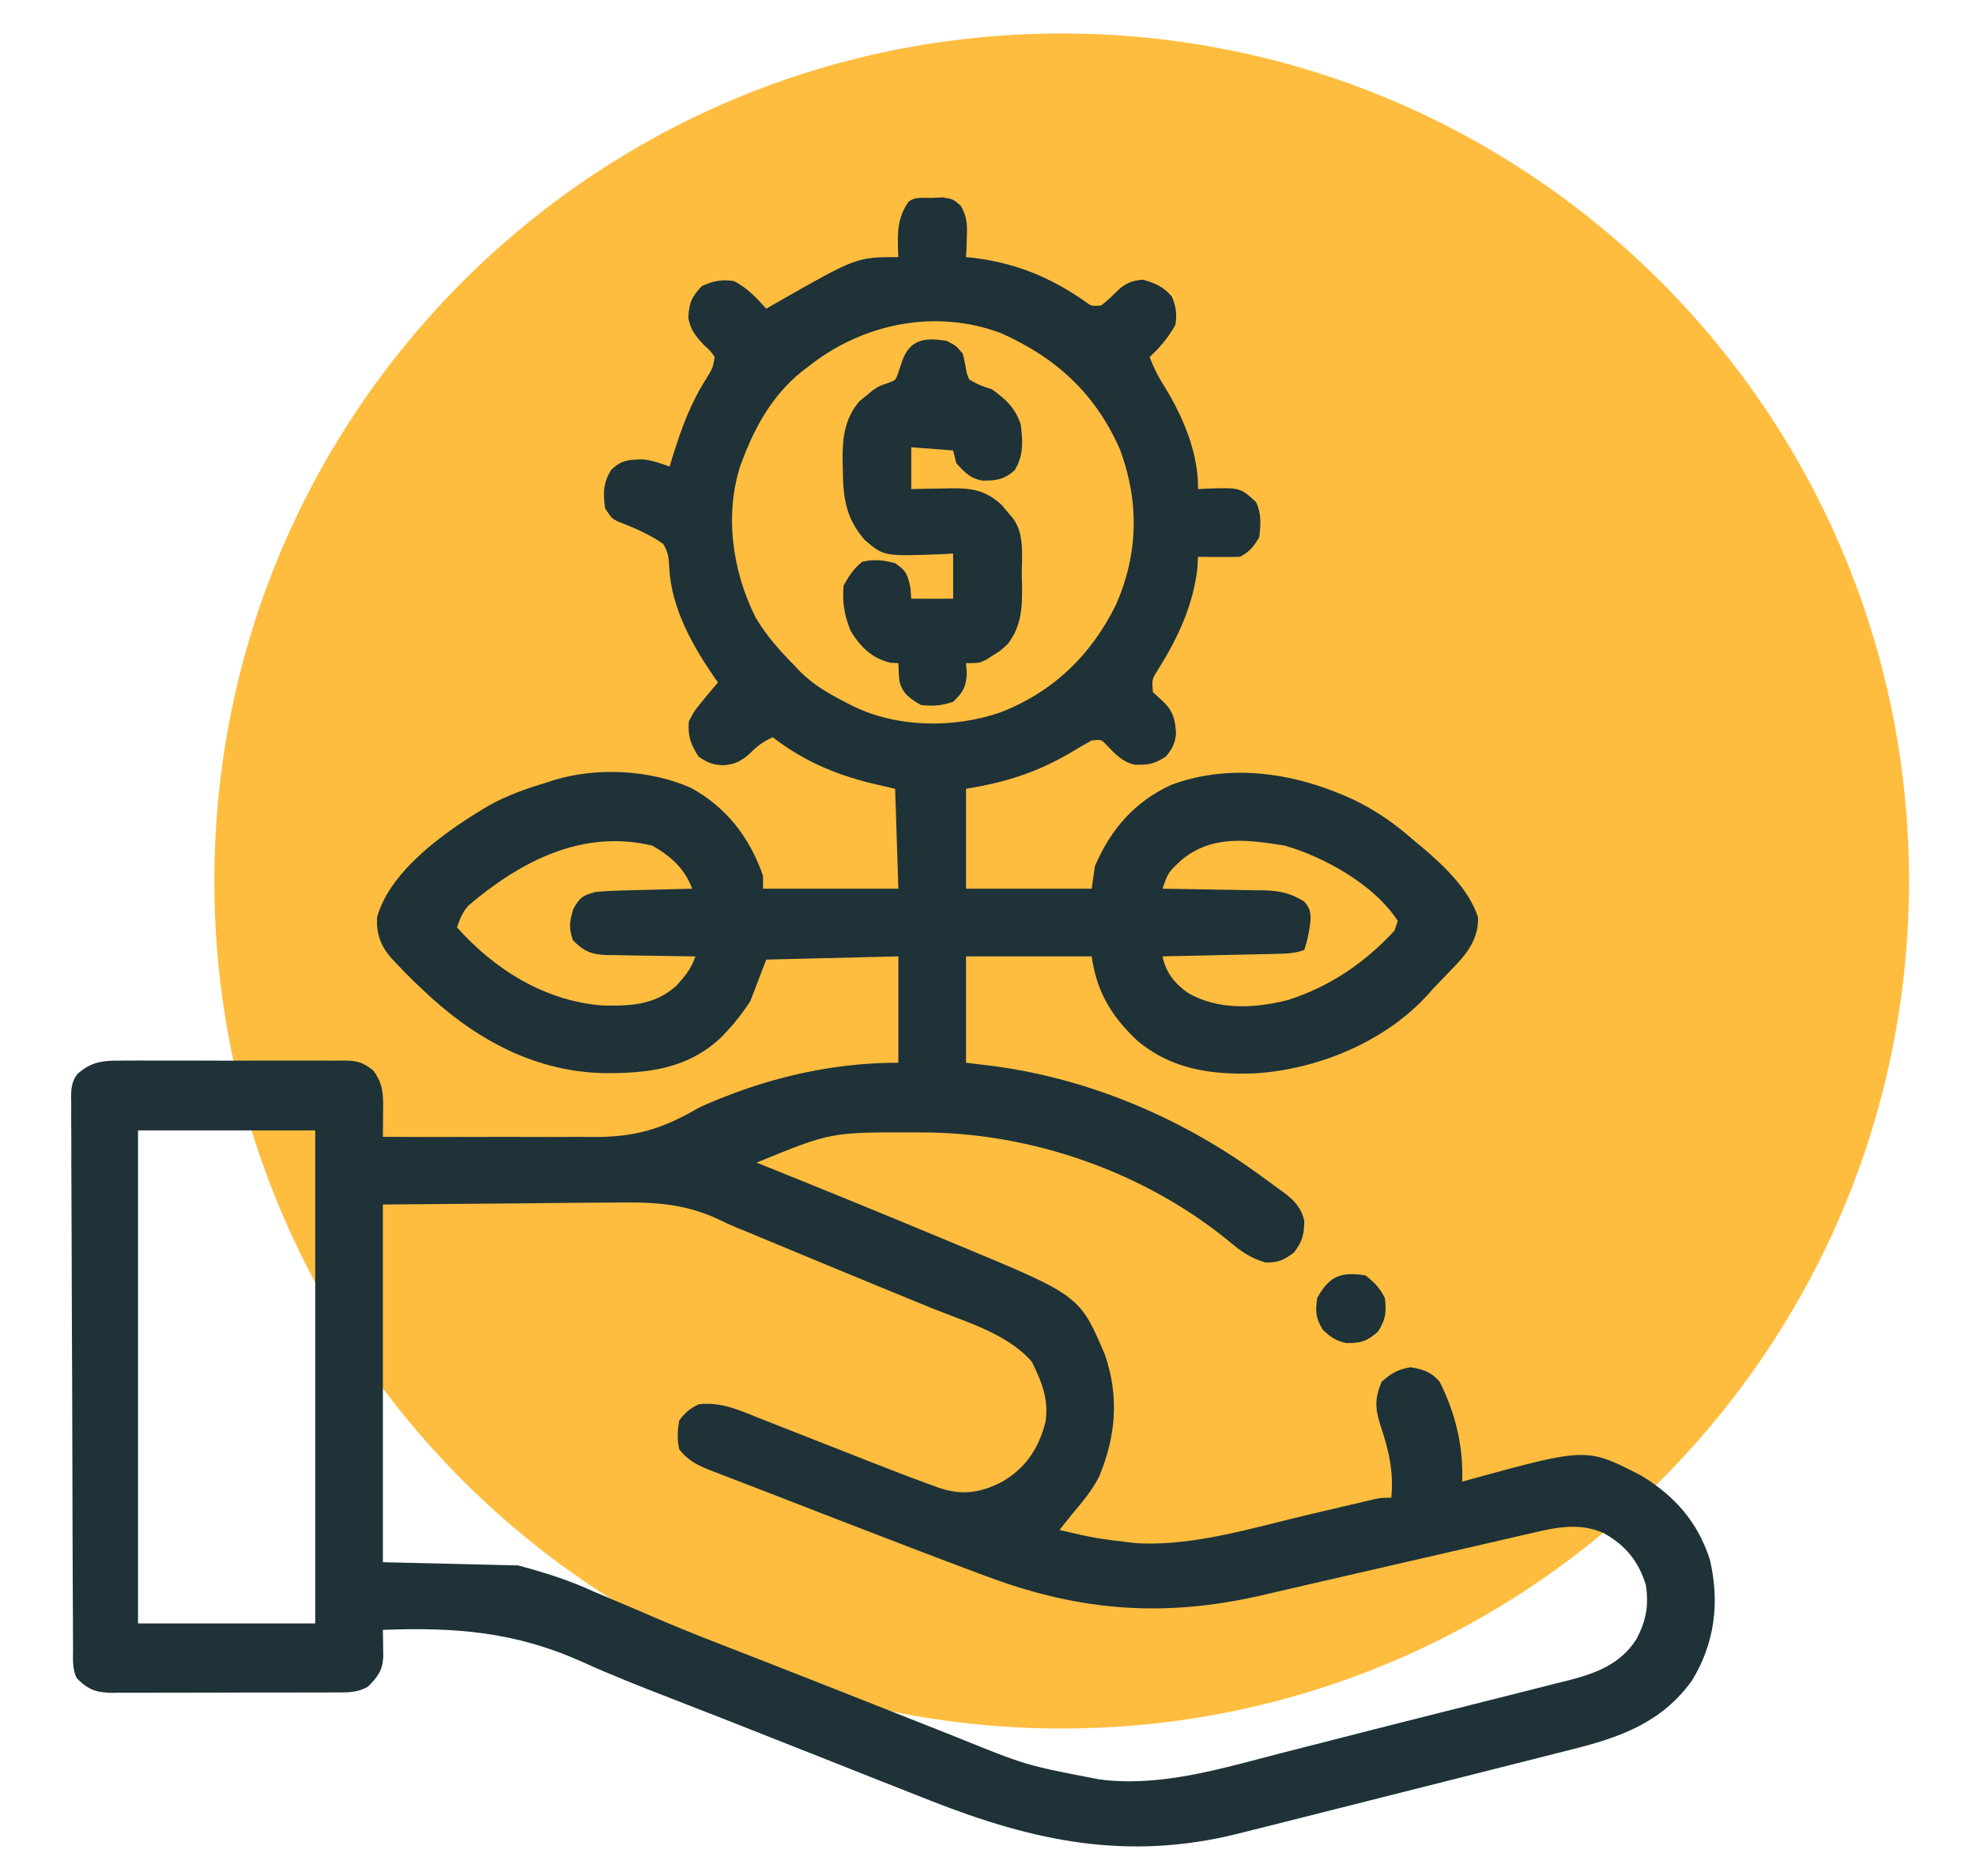
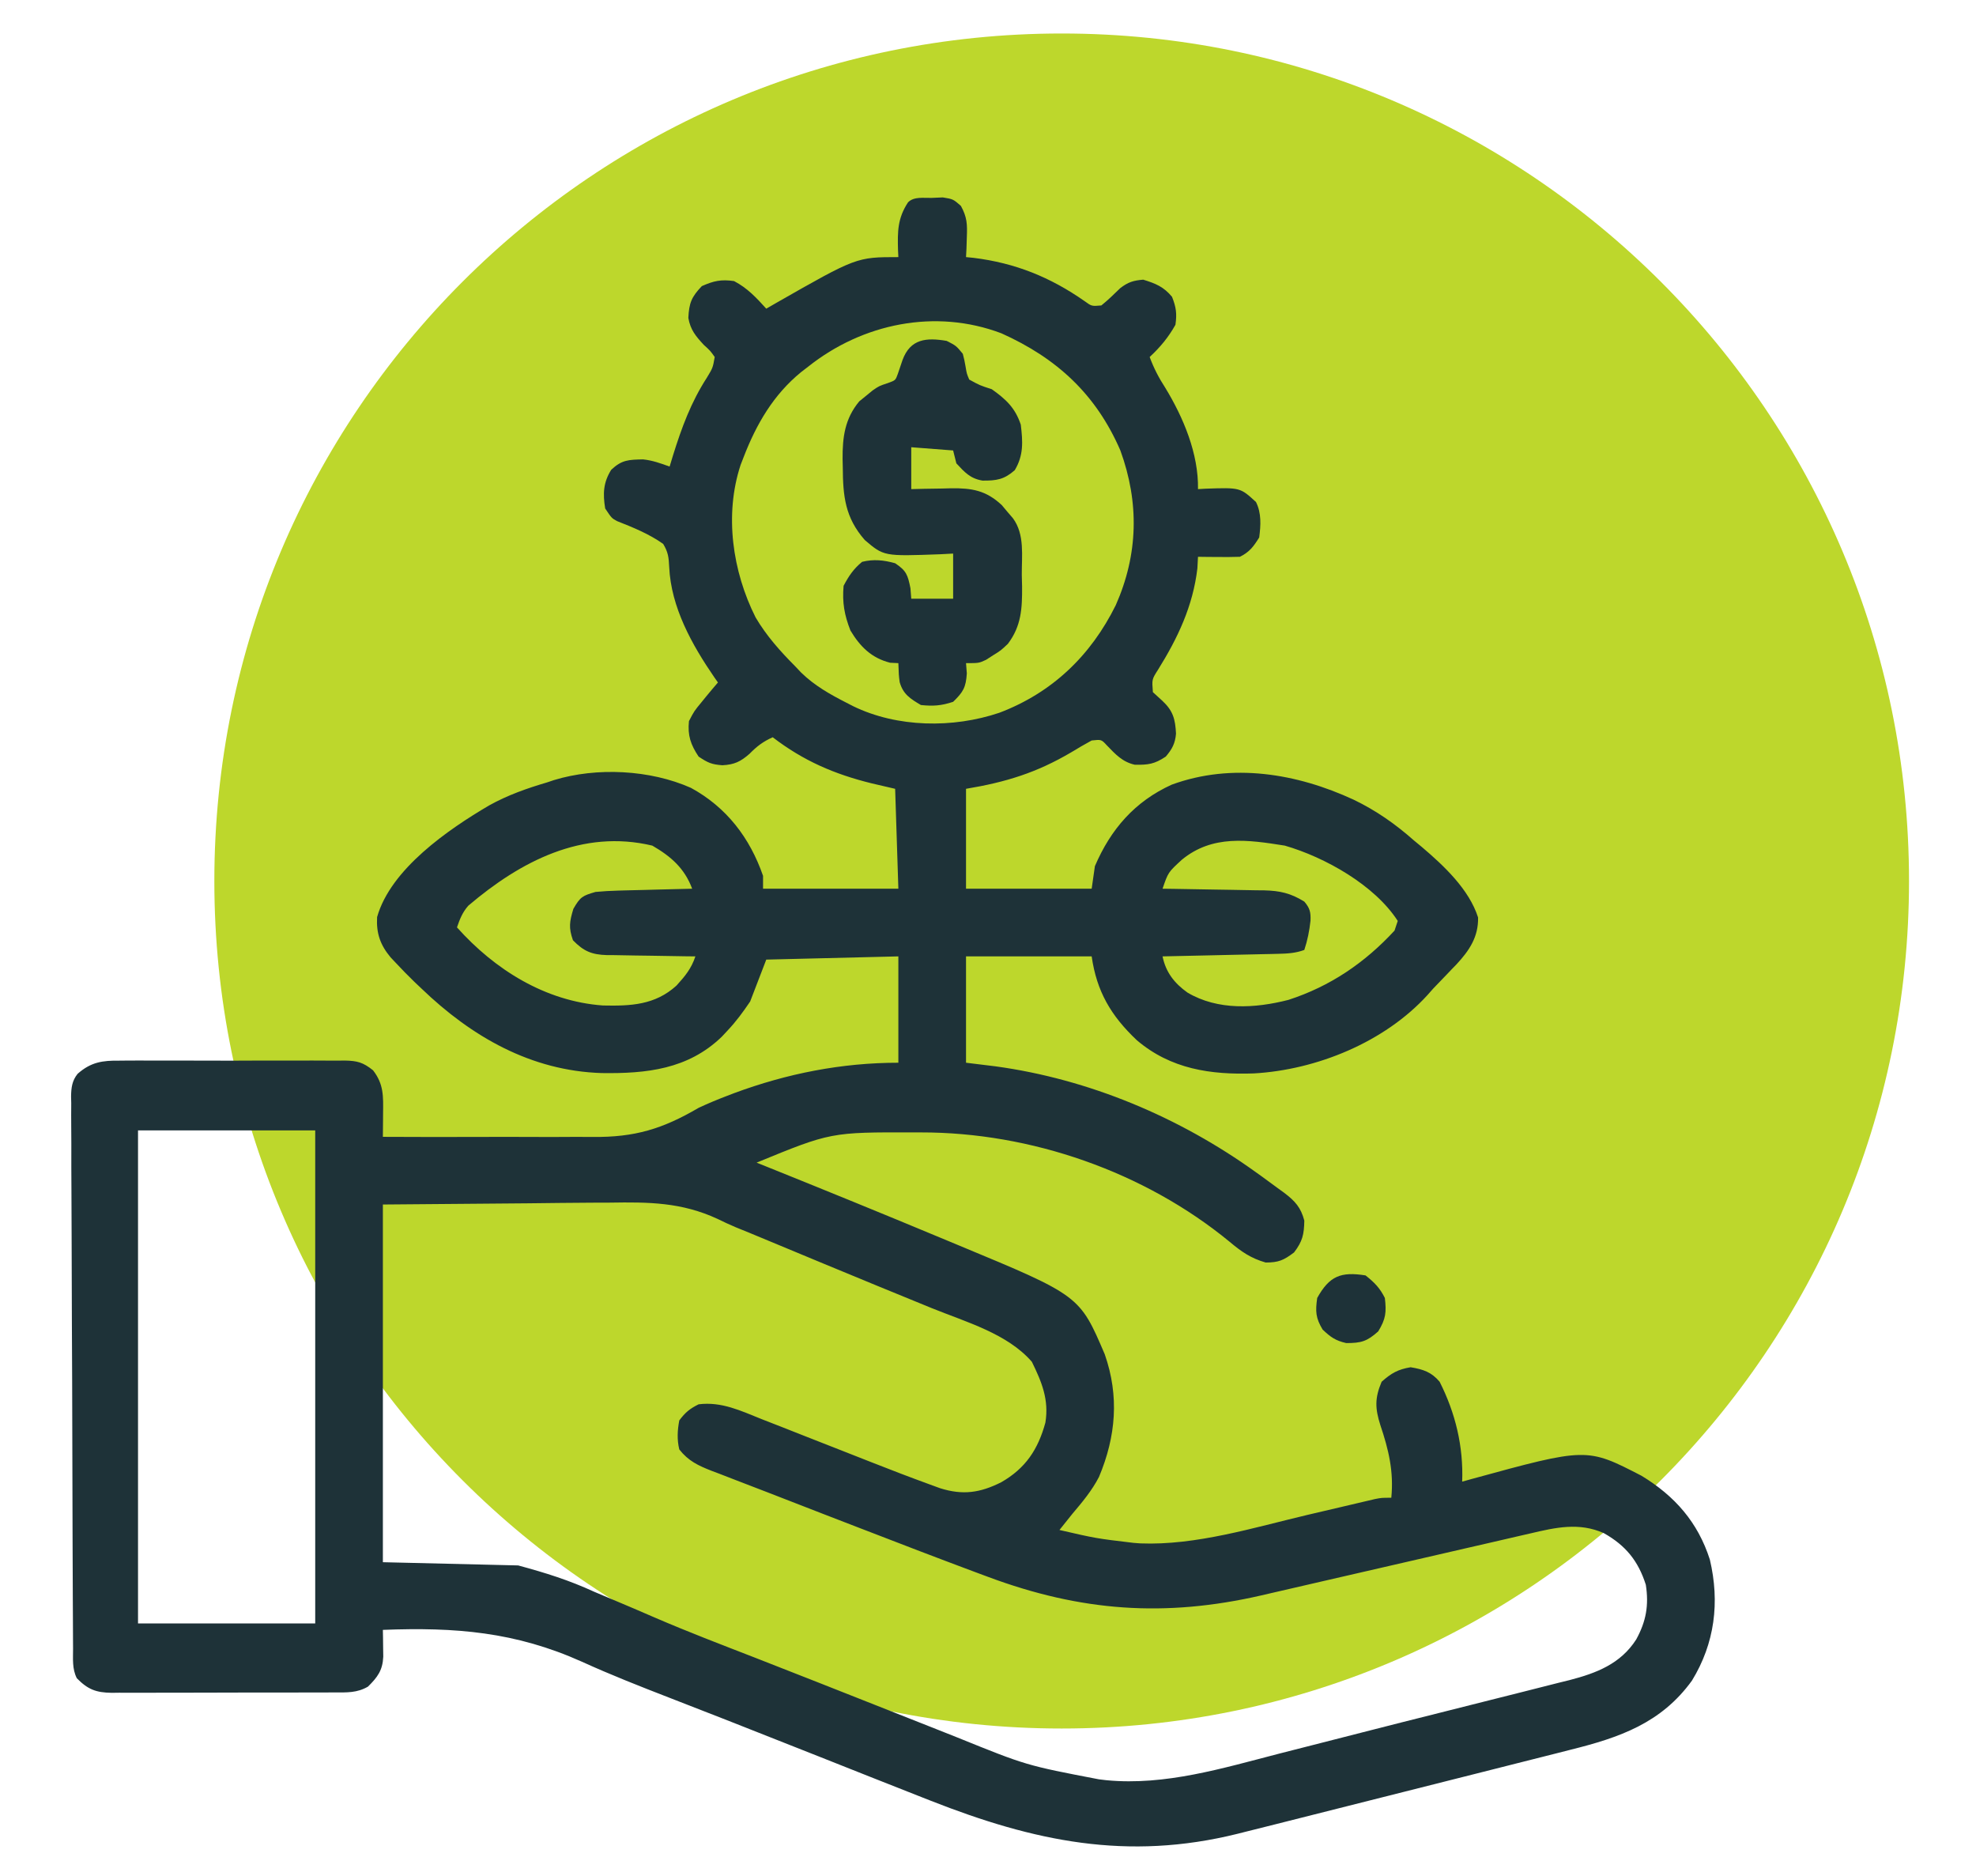
<svg xmlns="http://www.w3.org/2000/svg" width="590" height="560" viewBox="0 0 590 560" fill="none">
-   <path d="M317 516C456.728 516 570 402.728 570 263C570 123.272 456.728 10 317 10C177.272 10 64 123.272 64 263C64 402.728 177.272 516 317 516Z" fill="#FFBD3F" />
+   <path d="M317 516C456.728 516 570 402.728 570 263C570 123.272 456.728 10 317 10C177.272 10 64 123.272 64 263C64 402.728 177.272 516 317 516Z" fill="#BDD72C" />
  <path d="M278.157 59.077C279.264 59.03 280.371 58.983 281.512 58.934C284.59 59.438 284.59 59.438 286.901 61.456C288.764 64.841 288.833 66.963 288.678 70.801C288.643 71.918 288.609 73.036 288.573 74.187C288.528 75.034 288.484 75.881 288.438 76.753C289.541 76.861 289.541 76.861 290.666 76.971C303.088 78.496 313.596 82.724 323.865 89.913C325.958 91.433 325.958 91.433 328.841 91.183C330.848 89.575 332.64 87.807 334.485 86.016C336.855 84.206 338.391 83.735 341.346 83.487C345.083 84.647 347.414 85.578 349.944 88.598C351.18 91.724 351.443 93.617 350.966 96.955C348.866 100.706 346.413 103.656 343.27 106.575C344.507 109.902 345.97 112.74 347.9 115.713C353.33 124.608 357.899 135.454 357.7 146.016C358.466 145.971 359.233 145.926 360.022 145.88C370.3 145.53 370.3 145.53 375.016 149.864C376.679 153.189 376.449 156.809 375.978 160.445C374.252 163.206 373.108 164.766 370.206 166.217C368.082 166.285 365.957 166.298 363.833 166.277C362.689 166.269 361.546 166.26 360.368 166.251C359.047 166.234 359.047 166.234 357.7 166.217C357.64 167.348 357.581 168.479 357.52 169.644C356.217 180.878 351.646 190.503 345.747 199.958C343.928 202.804 343.928 202.804 344.232 206.62C345.165 207.473 346.097 208.326 347.058 209.205C350.265 212.199 350.924 214.689 351.135 219.013C350.893 221.936 349.964 223.64 348.08 225.86C344.689 228.121 342.843 228.344 338.863 228.298C335.161 227.479 333.077 225.194 330.502 222.523C328.851 220.731 328.851 220.731 325.955 221.05C323.865 222.185 321.849 223.359 319.822 224.597C309.51 230.664 300.409 233.484 288.438 235.479C288.438 245.32 288.438 255.161 288.438 265.301C300.818 265.301 313.199 265.301 325.955 265.301C326.272 263.079 326.59 260.856 326.917 258.567C331.654 247.518 338.842 239.233 349.869 234.232C367.873 227.659 387.172 230.853 404.17 238.725C410.886 241.961 416.566 245.94 422.152 250.871C422.952 251.533 423.752 252.195 424.576 252.878C431.13 258.455 438.645 265.479 441.328 273.887C441.454 279.697 438.701 283.784 434.834 287.932C434.379 288.4 433.924 288.868 433.456 289.35C432.74 290.102 432.74 290.102 432.01 290.87C430.653 292.292 429.289 293.707 427.924 295.122C427.369 295.749 426.813 296.377 426.241 297.023C413.408 311.126 393.124 319.371 374.396 320.438C361.505 320.891 349.562 319.152 339.422 310.514C331.736 303.245 327.454 295.995 325.955 285.502C313.574 285.502 301.193 285.502 288.438 285.502C288.438 295.978 288.438 306.454 288.438 317.247C291.354 317.605 294.271 317.962 297.276 318.33C325.18 322.151 352.178 333.512 375.016 349.955C375.567 350.348 376.119 350.742 376.687 351.148C378.426 352.398 380.15 353.667 381.87 354.945C382.406 355.334 382.942 355.722 383.494 356.123C386.689 358.553 388.429 360.476 389.445 364.384C389.371 368.545 388.913 370.553 386.379 373.884C383.286 376.221 381.768 376.89 377.901 376.89C373.468 375.611 370.646 373.655 367.139 370.697C341.669 349.767 307.758 338.009 274.97 338.05C274.324 338.05 273.677 338.05 273.011 338.05C248.07 337.978 248.07 337.978 225.909 347.069C226.771 347.415 227.632 347.762 228.52 348.118C246.047 355.172 263.544 362.297 280.981 369.569C282.769 370.314 284.557 371.058 286.345 371.8C322.372 386.76 322.372 386.76 329.867 404.303C334.223 416.782 333.215 428.814 328.138 440.906C326.018 445.003 323.149 448.418 320.183 451.924C318.897 453.525 317.614 455.127 316.335 456.734C327.304 459.257 327.304 459.257 338.46 460.582C339.461 460.658 339.461 460.658 340.482 460.736C357.118 461.393 374.373 456.012 390.407 452.225C393.548 451.487 396.689 450.751 399.831 450.019C401.766 449.567 403.701 449.112 405.634 448.654C406.5 448.451 407.365 448.248 408.256 448.04C409.015 447.861 409.774 447.681 410.556 447.497C412.533 447.114 412.533 447.114 415.419 447.114C416.192 439.311 414.621 432.759 412.151 425.431C410.59 420.502 410.431 417.426 412.533 412.483C415.421 409.923 417.384 408.789 421.19 408.154C424.947 408.78 427.391 409.576 429.848 412.483C434.601 421.897 436.971 431.802 436.582 442.304C437.456 442.06 438.331 441.816 439.231 441.564C473.78 432.103 473.78 432.103 490.152 440.561C500.082 446.605 506.963 454.429 510.534 465.572C513.534 478.291 512.016 490.553 505.183 501.706C496.029 514.371 483.576 518.699 468.966 522.329C467.519 522.697 466.072 523.066 464.625 523.436C460.767 524.42 456.906 525.39 453.044 526.358C449.033 527.364 445.026 528.383 441.018 529.401C433.791 531.233 426.561 533.054 419.33 534.87C413.739 536.274 408.15 537.685 402.562 539.101C396.287 540.69 390.011 542.273 383.733 543.853C382.708 544.112 381.682 544.371 380.624 544.638C377.745 545.363 374.864 546.084 371.983 546.803C371.169 547.008 370.356 547.214 369.518 547.426C336.578 555.598 308.716 549.692 277.856 537.54C277.071 537.232 276.287 536.923 275.479 536.606C265.038 532.501 254.608 528.367 244.183 524.223C235.766 520.877 227.341 517.55 218.909 514.242C217.858 513.83 216.807 513.417 215.725 512.992C210.481 510.935 205.234 508.887 199.98 506.856C191.153 503.434 182.377 499.99 173.76 496.066C153.889 487.149 136.018 485.717 114.32 486.555C114.334 487.286 114.348 488.016 114.362 488.769C114.373 489.725 114.384 490.681 114.395 491.666C114.409 492.614 114.423 493.563 114.437 494.54C114.251 498.657 112.715 500.674 109.885 503.486C106.632 505.391 103.562 505.243 99.896 505.222C98.739 505.231 98.739 505.231 97.558 505.241C95.01 505.259 92.462 505.255 89.914 505.25C88.141 505.254 86.367 505.259 84.594 505.265C80.878 505.274 77.163 505.271 73.447 505.262C68.687 505.251 63.928 505.27 59.169 505.298C55.507 505.316 51.846 505.316 48.184 505.31C46.429 505.31 44.674 505.316 42.92 505.328C40.465 505.342 38.011 505.332 35.556 505.315C34.833 505.325 34.11 505.334 33.365 505.344C28.657 505.277 26.232 504.347 22.932 500.985C21.511 498.143 21.821 495.259 21.816 492.142C21.811 491.421 21.806 490.7 21.801 489.957C21.786 487.528 21.777 485.099 21.769 482.67C21.76 480.934 21.751 479.198 21.741 477.461C21.711 471.749 21.691 466.036 21.673 460.323C21.67 459.351 21.667 458.38 21.664 457.38C21.634 448.225 21.608 439.071 21.592 429.917C21.571 418.197 21.531 406.477 21.464 394.757C21.418 386.522 21.395 378.287 21.388 370.051C21.383 365.13 21.369 360.209 21.331 355.287C21.295 350.658 21.287 346.029 21.3 341.4C21.3 339.7 21.29 338 21.269 336.3C21.243 333.98 21.252 331.663 21.27 329.342C21.253 328.669 21.237 327.996 21.221 327.302C21.271 324.68 21.502 322.641 23.171 320.561C27.142 317.041 30.636 316.557 35.739 316.625C36.911 316.612 36.911 316.612 38.106 316.6C40.676 316.578 43.243 316.592 45.813 316.609C47.605 316.605 49.397 316.601 51.189 316.595C54.938 316.588 58.688 316.598 62.437 316.62C67.24 316.648 72.042 316.632 76.845 316.603C80.543 316.586 84.241 316.591 87.939 316.604C89.71 316.607 91.48 316.603 93.251 316.592C95.727 316.58 98.2 316.598 100.676 316.625C101.405 316.615 102.134 316.606 102.886 316.596C106.684 316.671 108.379 317.113 111.385 319.511C114.611 323.674 114.441 327.294 114.38 332.338C114.376 333.014 114.371 333.689 114.367 334.384C114.356 336.047 114.338 337.71 114.32 339.373C124.339 339.426 134.358 339.436 144.377 339.395C149.031 339.378 153.685 339.373 158.339 339.402C162.843 339.43 167.345 339.419 171.849 339.384C173.555 339.377 175.26 339.383 176.966 339.403C189.489 339.539 197.824 337.025 208.594 330.715C211.362 329.418 214.156 328.258 217.011 327.168C217.715 326.897 218.419 326.627 219.144 326.348C234.989 320.467 251.352 317.247 268.236 317.247C268.236 306.771 268.236 296.296 268.236 285.502C255.221 285.82 242.205 286.137 228.795 286.464C227.208 290.591 225.621 294.718 223.985 298.97C221.788 302.204 219.874 304.829 217.251 307.628C216.679 308.24 216.106 308.853 215.515 309.484C205.422 319.242 192.968 320.52 179.663 320.336C158.531 319.679 140.779 309.459 125.864 295.122C124.805 294.121 124.805 294.121 123.726 293.1C121.818 291.253 119.978 289.369 118.168 287.426C117.658 286.885 117.149 286.345 116.623 285.788C113.531 282.08 112.323 278.615 112.595 273.767C116.661 259.407 133.854 247.602 146.028 240.447C151.556 237.371 157.314 235.342 163.381 233.555C164.043 233.332 164.705 233.109 165.387 232.879C178.198 228.963 194.109 229.789 206.279 235.183C216.907 240.963 223.889 250.084 227.833 261.453C227.833 262.723 227.833 263.992 227.833 265.301C241.166 265.301 254.499 265.301 268.236 265.301C267.919 255.46 267.601 245.619 267.274 235.479C264.973 234.944 262.671 234.408 260.3 233.856C249.153 231.117 239.878 227.119 230.719 220.088C227.853 221.369 225.989 222.785 223.805 225.018C221.116 227.372 219.274 228.26 215.688 228.445C212.455 228.197 211.404 227.733 208.594 225.86C206.223 222.304 205.278 219.554 205.708 215.278C207.271 212.272 207.271 212.272 209.556 209.506C209.995 208.965 210.434 208.425 210.886 207.868C212.026 206.473 213.193 205.102 214.366 203.734C214.005 203.221 213.644 202.707 213.272 202.179C206.608 192.476 200.36 181.31 199.812 169.261C199.675 166.39 199.509 164.851 198.012 162.369C193.816 159.385 188.987 157.439 184.221 155.555C182.62 154.673 182.62 154.673 180.696 151.787C179.985 147.369 180.11 144.068 182.5 140.244C185.665 137.265 187.674 137.229 191.985 137.136C194.808 137.423 197.276 138.32 199.936 139.282C200.274 138.166 200.613 137.05 200.962 135.9C203.576 127.543 206.308 120.106 211.077 112.715C212.829 109.822 212.829 109.822 213.404 106.575C212.064 104.693 212.064 104.693 210.157 102.967C207.731 100.351 206.147 98.464 205.527 94.911C205.744 90.43 206.468 88.653 209.556 85.411C213.098 83.837 215.34 83.349 219.175 83.908C223.128 85.967 225.828 88.862 228.795 92.145C230.239 91.312 230.239 91.312 231.711 90.462C255.749 76.753 255.749 76.753 268.236 76.753C268.203 76.056 268.169 75.359 268.135 74.641C267.98 69.126 267.985 65.168 271.122 60.4C272.922 58.6 275.744 59.147 278.157 59.077ZM241.301 109.461C240.619 109.985 239.937 110.51 239.234 111.05C230.974 117.776 225.866 126.555 222.061 136.396C221.753 137.192 221.444 137.988 221.126 138.808C216.242 153.663 218.691 170.557 225.609 184.314C228.863 189.832 232.95 194.398 237.453 198.924C238.022 199.527 238.591 200.13 239.178 200.751C243.221 204.695 247.794 207.257 252.784 209.807C253.416 210.132 254.047 210.457 254.697 210.792C267.9 217.234 284.549 217.441 298.37 212.782C314.156 206.809 325.701 195.711 333.147 180.662C339.859 165.511 340.209 150.061 334.515 134.453C327.229 117.649 315.503 106.911 299.019 99.506C279.323 92.04 257.546 96.537 241.301 109.461ZM139.835 270.362C138.075 272.37 137.309 274.335 136.445 276.844C147.729 289.471 162.822 298.918 180.02 300.161C188.331 300.34 195.598 300.032 201.988 294.216C204.568 291.38 206.411 289.164 207.632 285.502C206.227 285.489 206.227 285.489 204.794 285.475C201.306 285.436 197.82 285.373 194.333 285.303C192.826 285.275 191.319 285.255 189.812 285.242C187.641 285.221 185.471 285.176 183.3 285.126C182.296 285.125 182.296 285.125 181.271 285.123C176.682 284.986 174.277 283.98 171.077 280.692C169.747 276.953 170.051 275.134 171.197 271.313C173.28 267.703 173.936 267.392 177.81 266.263C180.065 266.046 182.329 265.922 184.593 265.864C185.544 265.836 185.544 265.836 186.514 265.808C188.522 265.751 190.531 265.706 192.541 265.661C193.909 265.625 195.278 265.587 196.646 265.549C199.987 265.457 203.328 265.376 206.67 265.301C204.391 259.207 200.37 255.679 194.765 252.434C173.88 247.462 155.425 257.107 139.835 270.362ZM352.89 256.643C348.795 260.402 348.795 260.402 347.118 265.301C348.195 265.315 349.273 265.329 350.382 265.343C354.395 265.399 358.407 265.473 362.419 265.553C364.153 265.585 365.886 265.612 367.62 265.634C370.118 265.666 372.615 265.717 375.113 265.77C375.883 265.777 376.653 265.783 377.446 265.789C382.13 265.911 385.363 266.613 389.445 269.149C391.11 271.103 391.397 272.306 391.294 274.853C390.96 277.889 390.411 280.68 389.445 283.578C386.866 284.543 384.363 284.677 381.628 284.738C380.858 284.757 380.088 284.776 379.295 284.796C378.473 284.812 377.651 284.828 376.804 284.845C375.956 284.865 375.107 284.885 374.233 284.905C371.528 284.968 368.822 285.025 366.117 285.081C364.281 285.123 362.445 285.165 360.608 285.207C356.112 285.31 351.615 285.408 347.118 285.502C348.078 290.238 350.67 293.547 354.57 296.313C363.65 301.683 374.742 301.042 384.695 298.489C397.178 294.45 407.519 287.413 416.381 277.806C416.857 276.378 416.857 276.378 417.343 274.92C410.49 264.262 395.634 255.901 383.613 252.434C372.607 250.687 362.033 249.126 352.89 256.643ZM41.21 337.449C41.21 386.019 41.21 434.589 41.21 484.631C58.67 484.631 76.129 484.631 94.118 484.631C94.118 436.061 94.118 387.491 94.118 337.449C76.659 337.449 59.199 337.449 41.21 337.449ZM114.32 359.574C114.32 394.812 114.32 430.049 114.32 466.354C127.653 466.671 140.986 466.989 154.723 467.316C162.956 469.545 169.879 471.71 177.45 475.192C179.395 476.021 181.343 476.842 183.293 477.657C187.391 479.376 191.474 481.125 195.549 482.897C205.351 487.126 215.322 490.932 225.274 494.793C230.918 496.987 236.553 499.206 242.188 501.425C243.857 502.081 243.857 502.081 245.561 502.751C252.423 505.451 259.281 508.161 266.137 510.878C270.618 512.653 275.101 514.423 279.584 516.192C281.687 517.024 283.79 517.858 285.891 518.695C306.438 527.013 306.438 527.013 328.119 531.167C328.877 531.257 329.635 531.348 330.415 531.441C347.941 533.109 365.166 527.822 381.943 523.497C385.29 522.636 388.641 521.787 391.991 520.935C396.882 519.691 401.771 518.442 406.659 517.187C414.488 515.177 422.324 513.197 430.164 511.235C434.978 510.029 439.79 508.814 444.6 507.595C447.875 506.765 451.15 505.94 454.428 505.124C458.073 504.217 461.712 503.288 465.351 502.356C466.421 502.093 467.49 501.83 468.592 501.559C476.664 499.466 483.853 496.715 488.529 489.441C491.5 484.029 492.367 479.233 491.415 473.088C489.146 465.955 485.401 461.365 478.909 457.696C471.5 454.37 464.469 455.991 456.888 457.773C455.49 458.092 455.49 458.092 454.065 458.417C450.996 459.119 447.93 459.832 444.864 460.544C442.721 461.036 440.577 461.528 438.434 462.019C432.794 463.312 427.156 464.613 421.518 465.916C412.51 467.998 403.499 470.067 394.487 472.135C391.352 472.856 388.218 473.581 385.083 474.306C383.141 474.753 381.199 475.201 379.257 475.648C378.397 475.848 377.537 476.048 376.651 476.254C347.768 482.886 322.7 481.049 294.984 470.72C293.851 470.299 292.718 469.878 291.551 469.445C279.805 465.065 268.103 460.571 256.412 456.047C252.883 454.682 249.353 453.32 245.823 451.958C240.213 449.792 234.608 447.614 229.004 445.43C226.032 444.276 223.055 443.136 220.077 441.997C218.332 441.321 216.587 440.644 214.843 439.967C214.061 439.672 213.279 439.378 212.474 439.074C208.497 437.515 205.534 436.143 202.822 432.685C202.116 429.739 202.265 426.998 202.822 424.027C204.627 421.62 205.938 420.545 208.594 419.217C215.489 418.36 221.191 421.157 227.506 423.677C229.303 424.378 231.101 425.079 232.898 425.779C235.409 426.762 237.916 427.755 240.423 428.747C244.168 430.227 247.918 431.693 251.669 433.16C254.596 434.305 257.523 435.453 260.447 436.609C266.082 438.828 271.732 440.997 277.422 443.07C278.5 443.464 279.578 443.858 280.689 444.265C287.48 446.404 292.643 445.654 298.956 442.481C306.239 438.309 309.95 432.683 312.138 424.669C313.248 417.855 311.061 412.575 308.098 406.531C300.794 398.103 288.356 394.625 278.277 390.538C276.541 389.828 274.806 389.116 273.071 388.404C269.453 386.92 265.833 385.44 262.213 383.961C256.746 381.726 251.29 379.466 245.836 377.198C244.957 376.832 244.077 376.467 243.171 376.09C240.583 375.014 237.996 373.938 235.409 372.862C232.24 371.544 229.071 370.227 225.902 368.912C225.239 368.636 224.576 368.36 223.892 368.076C222.506 367.501 221.115 366.937 219.72 366.382C217.864 365.603 216.038 364.749 214.231 363.86C203.489 358.9 193.747 358.818 182.053 359.011C180.31 359.019 178.568 359.025 176.825 359.028C170.439 359.058 164.054 359.139 157.669 359.214C136.211 359.392 136.211 359.392 114.32 359.574Z" fill="#1E3238" />
  <path d="M282.665 101.765C285.491 103.208 285.491 103.208 287.475 105.613C287.953 107.48 287.953 107.48 288.317 109.521C288.65 111.543 288.65 111.543 289.399 113.308C292.537 115.031 292.537 115.031 296.133 116.194C300.407 119.235 303.119 121.76 304.791 126.776C305.397 131.854 305.663 135.904 302.987 140.364C299.847 143.135 297.561 143.514 293.349 143.468C289.691 142.857 288.052 141.003 285.551 138.32C285.075 136.415 285.075 136.415 284.589 134.472C280.462 134.154 276.336 133.837 272.084 133.51C272.084 137.637 272.084 141.764 272.084 146.016C273.406 145.982 274.727 145.949 276.089 145.914C277.84 145.887 279.592 145.861 281.343 145.835C282.647 145.799 282.647 145.799 283.977 145.762C290.189 145.694 294.382 146.377 299.098 150.765C299.647 151.42 300.197 152.075 300.763 152.749C301.324 153.404 301.886 154.059 302.465 154.734C306.026 159.6 305.044 165.932 305.091 171.688C305.119 172.804 305.147 173.919 305.176 175.068C305.224 181.582 304.969 186.864 300.943 192.191C298.809 194.205 298.809 194.205 296.614 195.557C295.89 196.024 295.166 196.49 294.42 196.97C292.285 197.962 292.285 197.962 288.437 197.962C288.517 198.974 288.596 199.986 288.678 201.029C288.401 205.253 287.581 206.6 284.589 209.506C281.075 210.677 278.666 210.844 274.97 210.468C271.823 208.603 269.65 207.267 268.627 203.625C268.356 201.51 268.356 201.51 268.236 197.962C267.422 197.923 266.609 197.883 265.771 197.842C260.217 196.428 256.839 193.076 253.926 188.222C252.113 183.589 251.448 179.916 251.882 174.875C253.437 171.931 254.841 169.833 257.414 167.72C260.833 166.865 263.893 167.197 267.274 168.141C270.628 170.378 271.045 171.604 271.843 175.596C271.923 176.628 272.002 177.66 272.084 178.723C276.211 178.723 280.337 178.723 284.589 178.723C284.589 174.279 284.589 169.834 284.589 165.255C282.657 165.356 282.657 165.356 280.685 165.458C263.91 166.075 263.91 166.075 258.195 161.201C252.317 154.484 251.692 148.094 251.642 139.522C251.622 138.686 251.602 137.851 251.582 136.99C251.543 130.491 252.254 124.985 256.564 119.809C257.202 119.291 257.839 118.773 258.496 118.239C259.172 117.684 259.847 117.13 260.544 116.559C262.464 115.232 262.464 115.232 265.169 114.331C267.385 113.525 267.385 113.525 268.07 111.629C268.543 110.26 269.007 108.888 269.465 107.514C271.803 101.118 276.602 100.725 282.665 101.765Z" fill="#1E3238" />
  <path d="M407.723 380.738C410.374 382.836 411.99 384.462 413.495 387.472C413.99 391.76 413.788 393.726 411.511 397.452C408.149 400.457 406.421 400.939 401.951 400.939C398.729 400.19 397.325 399.189 394.917 396.911C392.821 393.418 392.729 391.491 393.294 387.472C396.958 380.875 400.388 379.572 407.723 380.738Z" fill="#1E3238" />
</svg>
